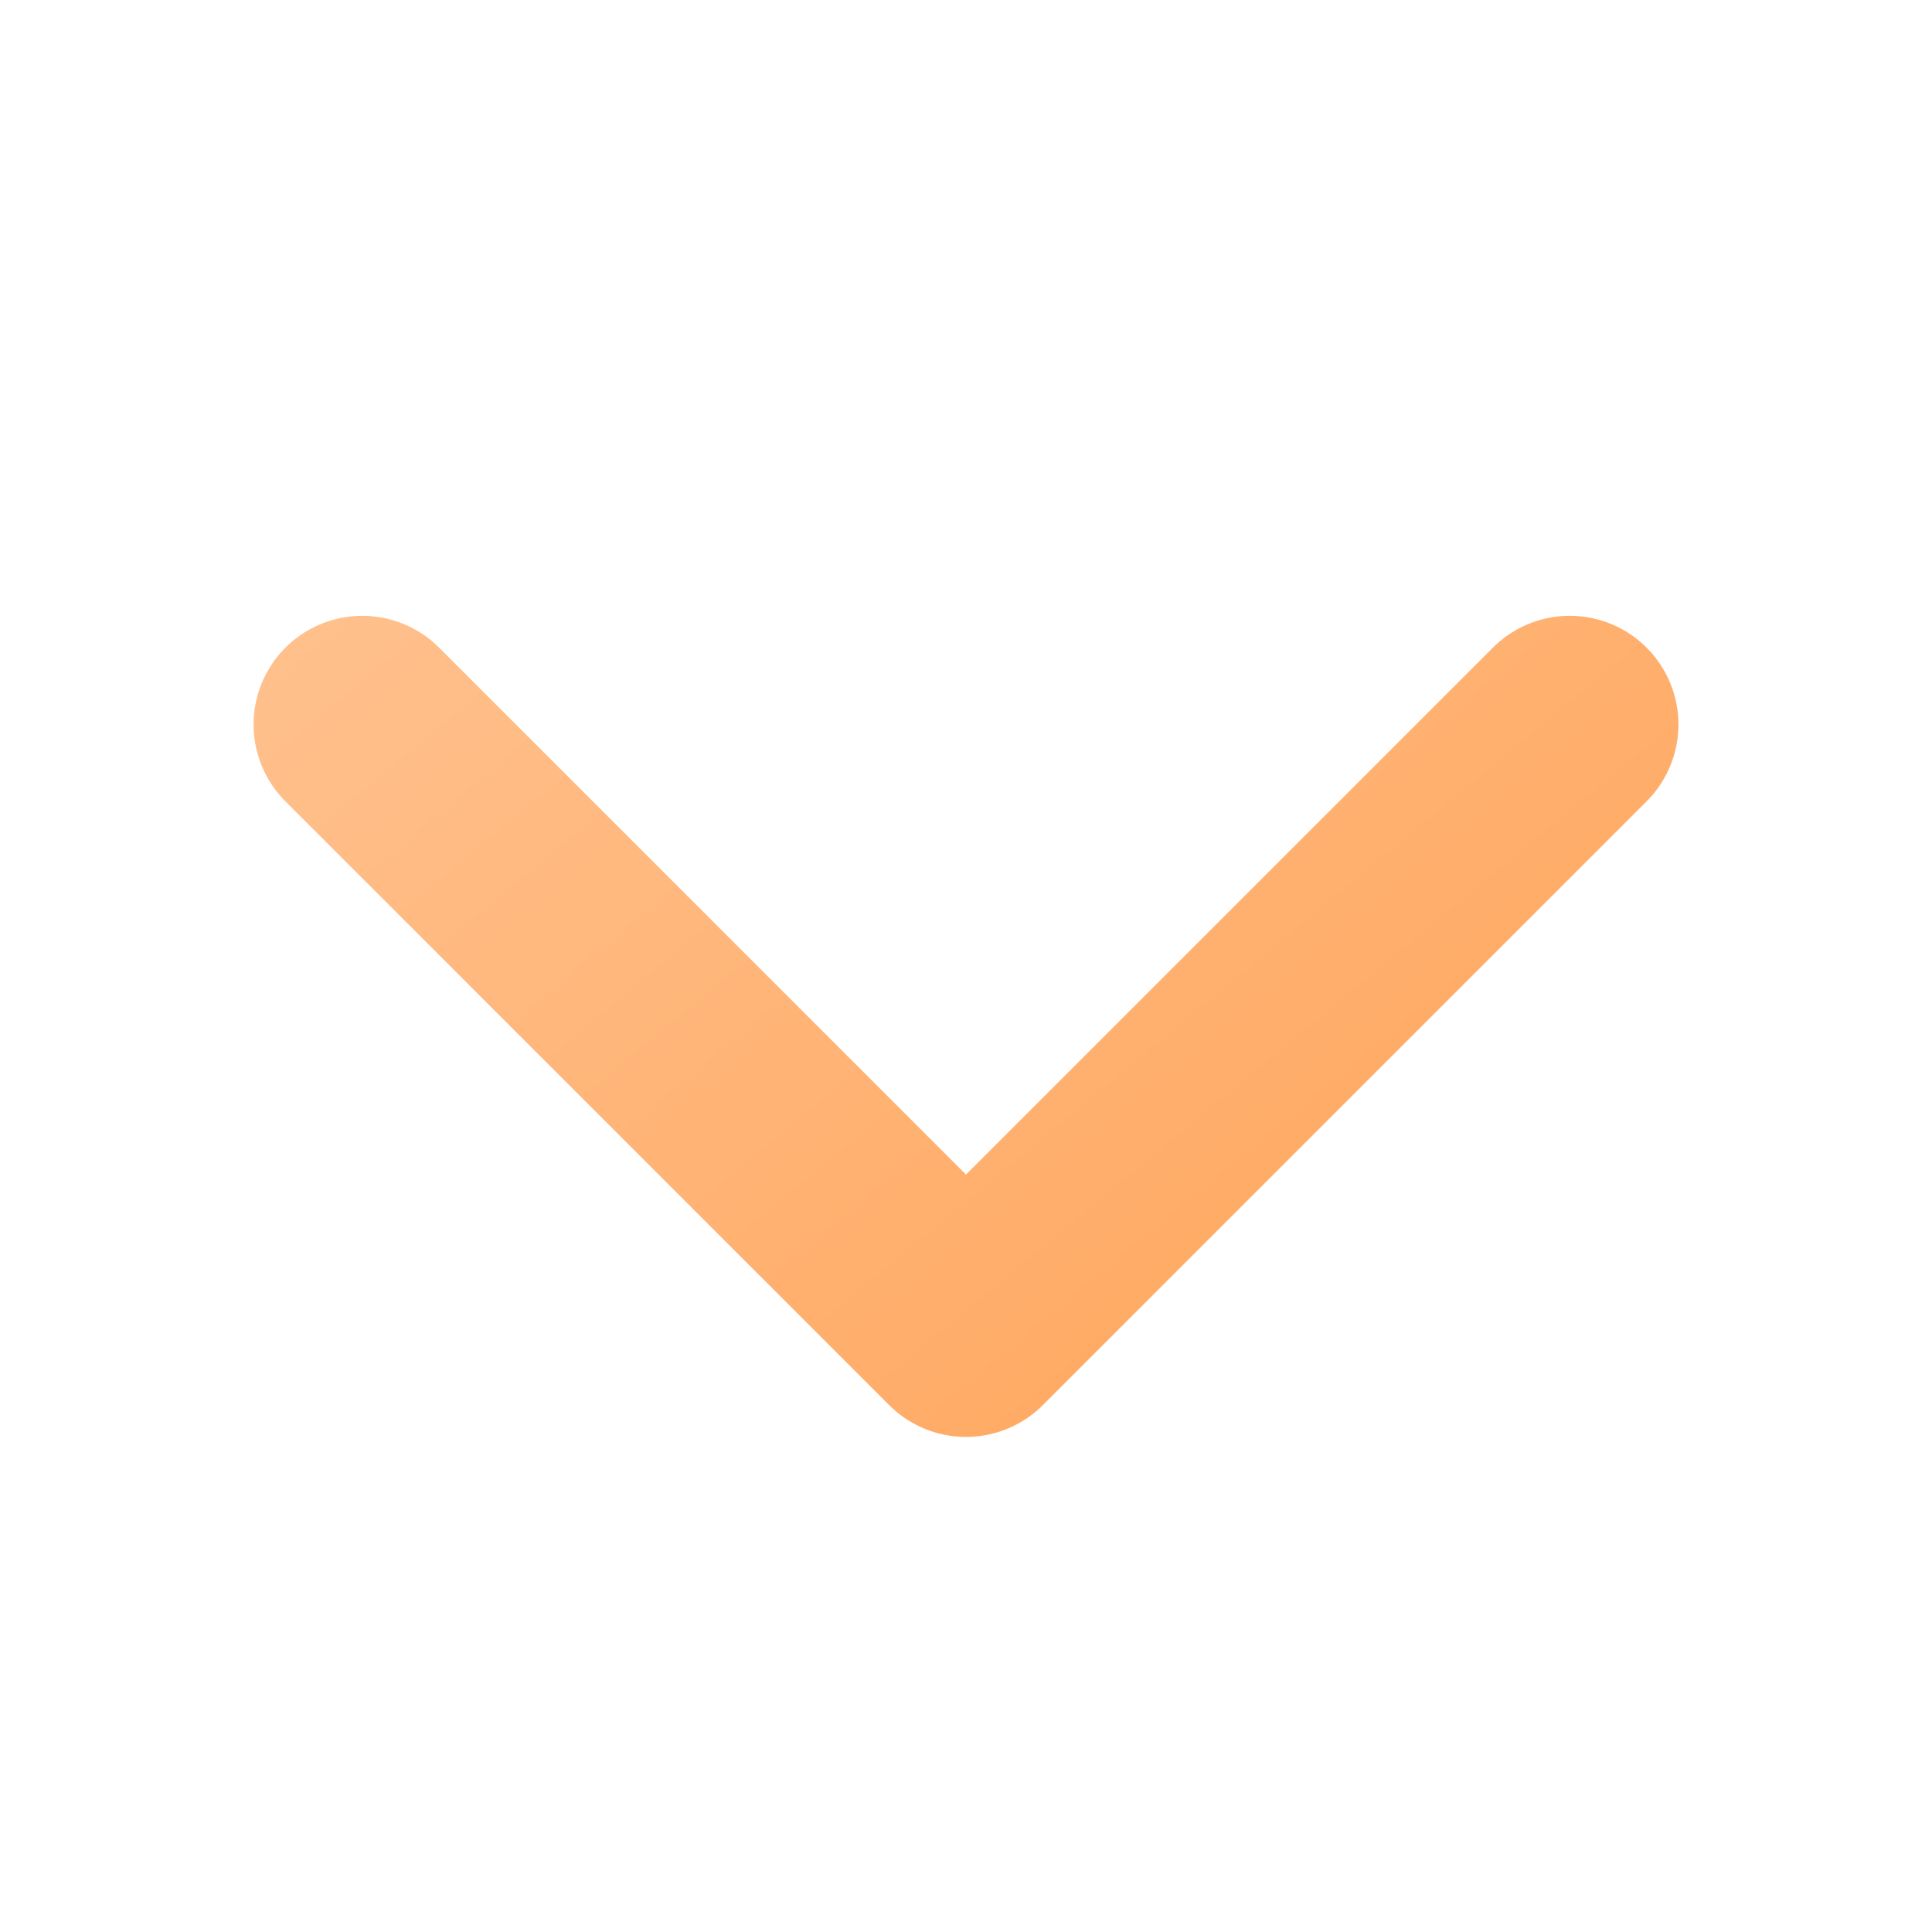
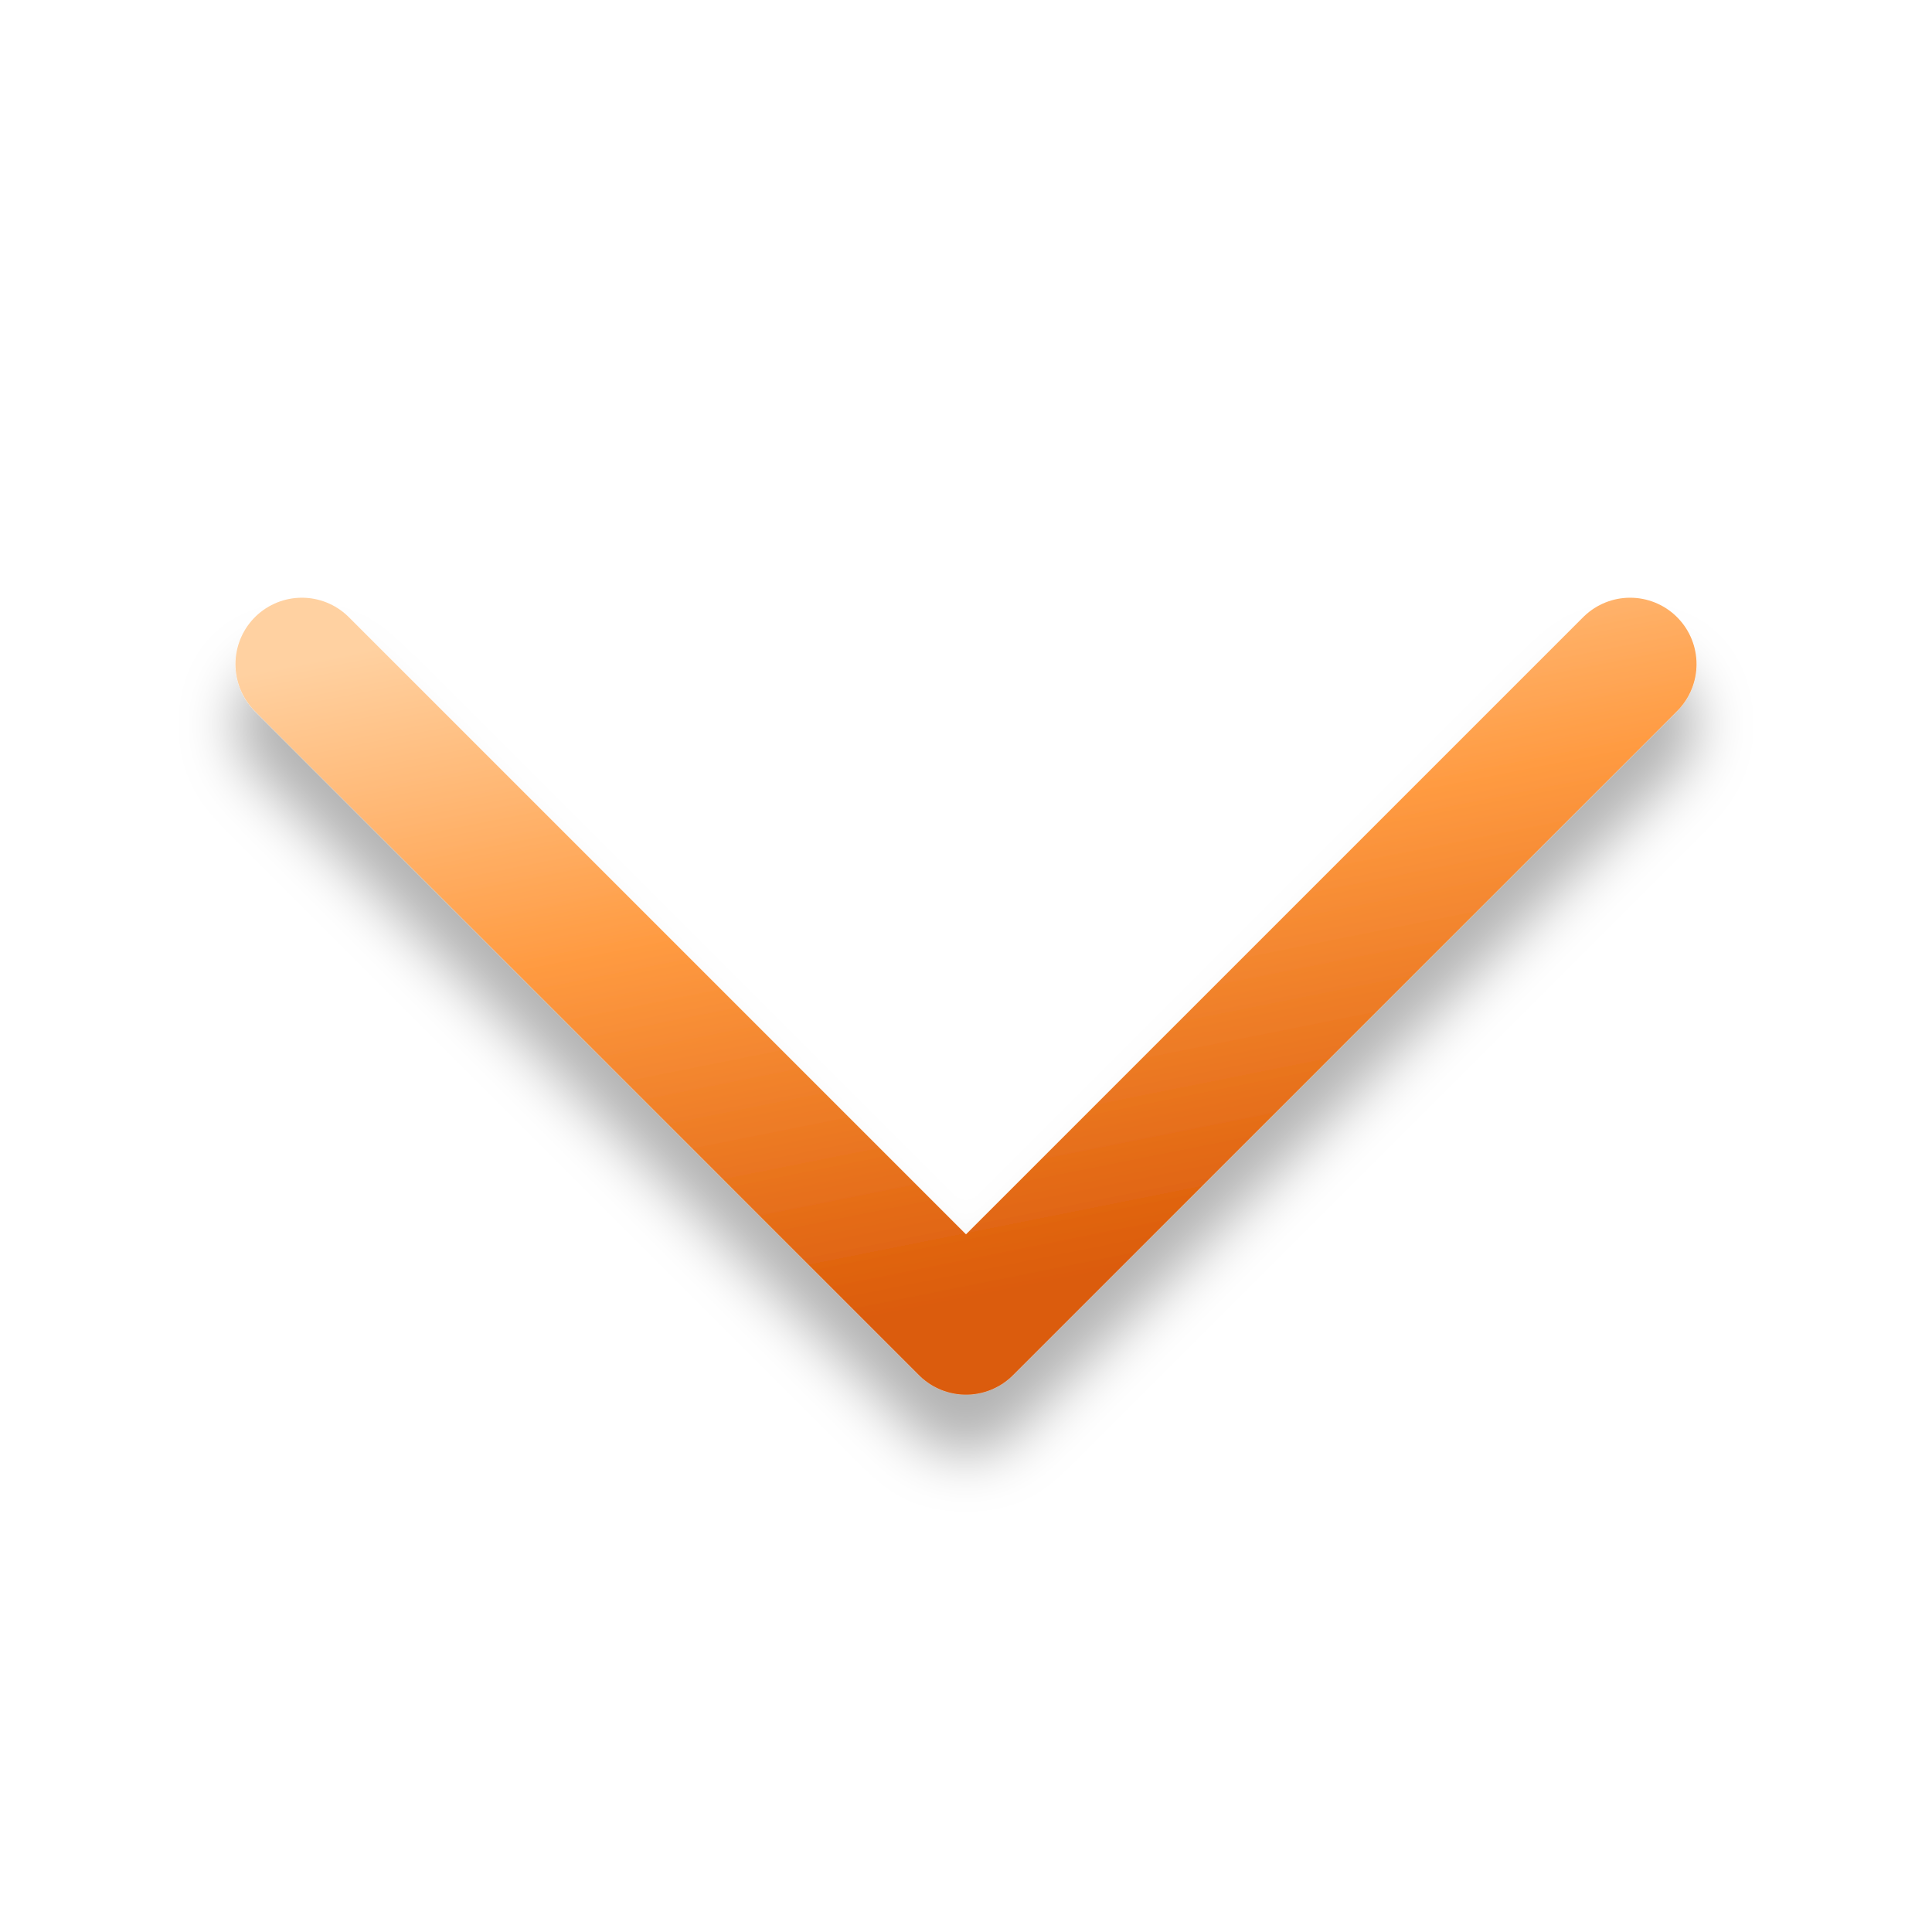
<svg xmlns="http://www.w3.org/2000/svg" width="32" height="32" viewBox="0 0 32 32">
  <defs>
-     <linearGradient id="g" x1="3" y1="2" x2="27" y2="31" gradientUnits="userSpaceOnUse">
-       <stop stop-color="#ffc99d" />
-       <stop offset="1" stop-color="#ff9d4c" />
+     <linearGradient id="edge" x1="0" y1="0" x2="0.4" y2="1">
+       <stop stop-color="#ffd1a1" />
+       <stop offset=".45" stop-color="#ff9b42" />
+       <stop offset="1" stop-color="#db5b08" />
    </linearGradient>
+     <linearGradient id="orange" x1="0" y1="0" x2=".3" y2="1">
+       <stop stop-color="#ffca83" />
+       <stop offset=".42" stop-color="#ff922b" />
+       <stop offset="1" stop-color="#d74d00" />
+     </linearGradient>
+     <linearGradient id="body" x1="0" y1="0" x2=".4" y2="1">
+       <stop stop-color="#55585e" />
+       <stop offset=".48" stop-color="#303339" />
+       <stop offset="1" stop-color="#171a1e" />
+     </linearGradient>
+     <filter id="shadow" x="-20%" y="-20%" width="150%" height="160%">
+       <feDropShadow dx="0" dy="1" stdDeviation=".45" flood-color="#000000" flood-opacity=".3" />
+     </filter>
  </defs>
-   <path d="m6 12 10 10 10-10" fill="none" stroke="url(#g)" stroke-width="3.6" stroke-linecap="round" stroke-linejoin="round" />
+   <g filter="url(#shadow)" fill="none" stroke="url(#edge)" stroke-width="2.2" stroke-linecap="round" stroke-linejoin="round">
+     <path d="m5 11 11 11 11-11" />
+   </g>
</svg>
